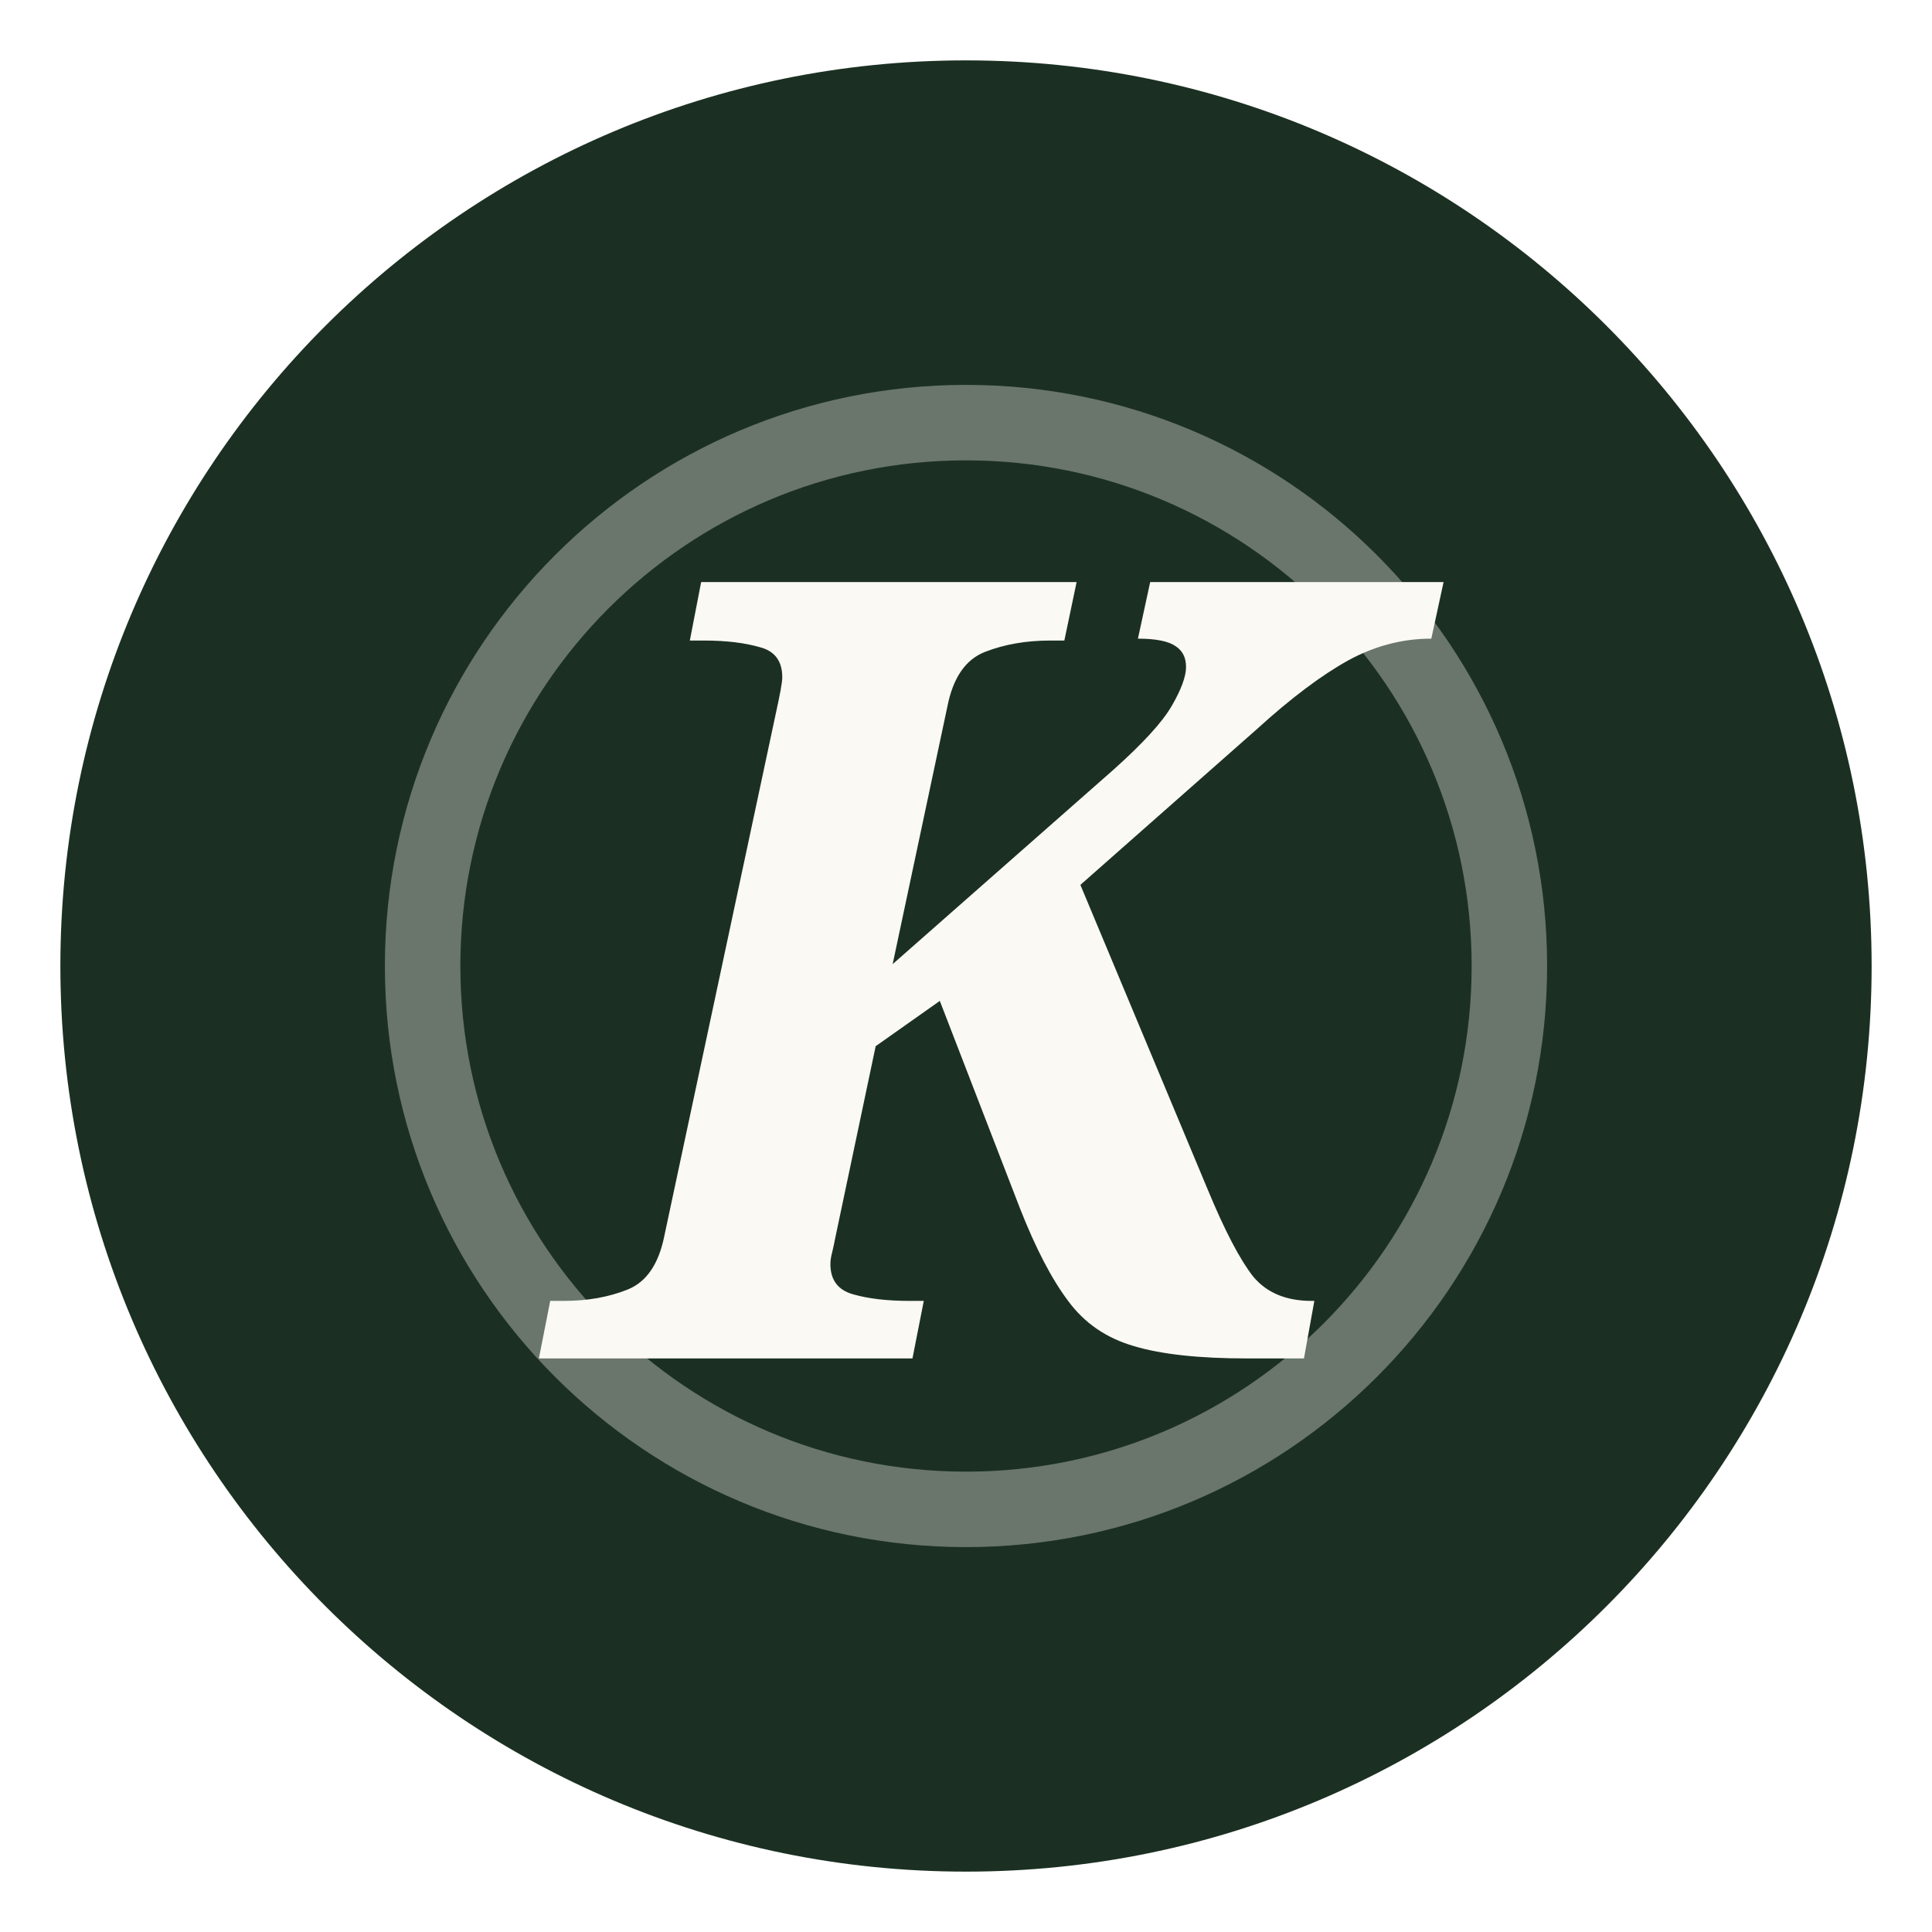
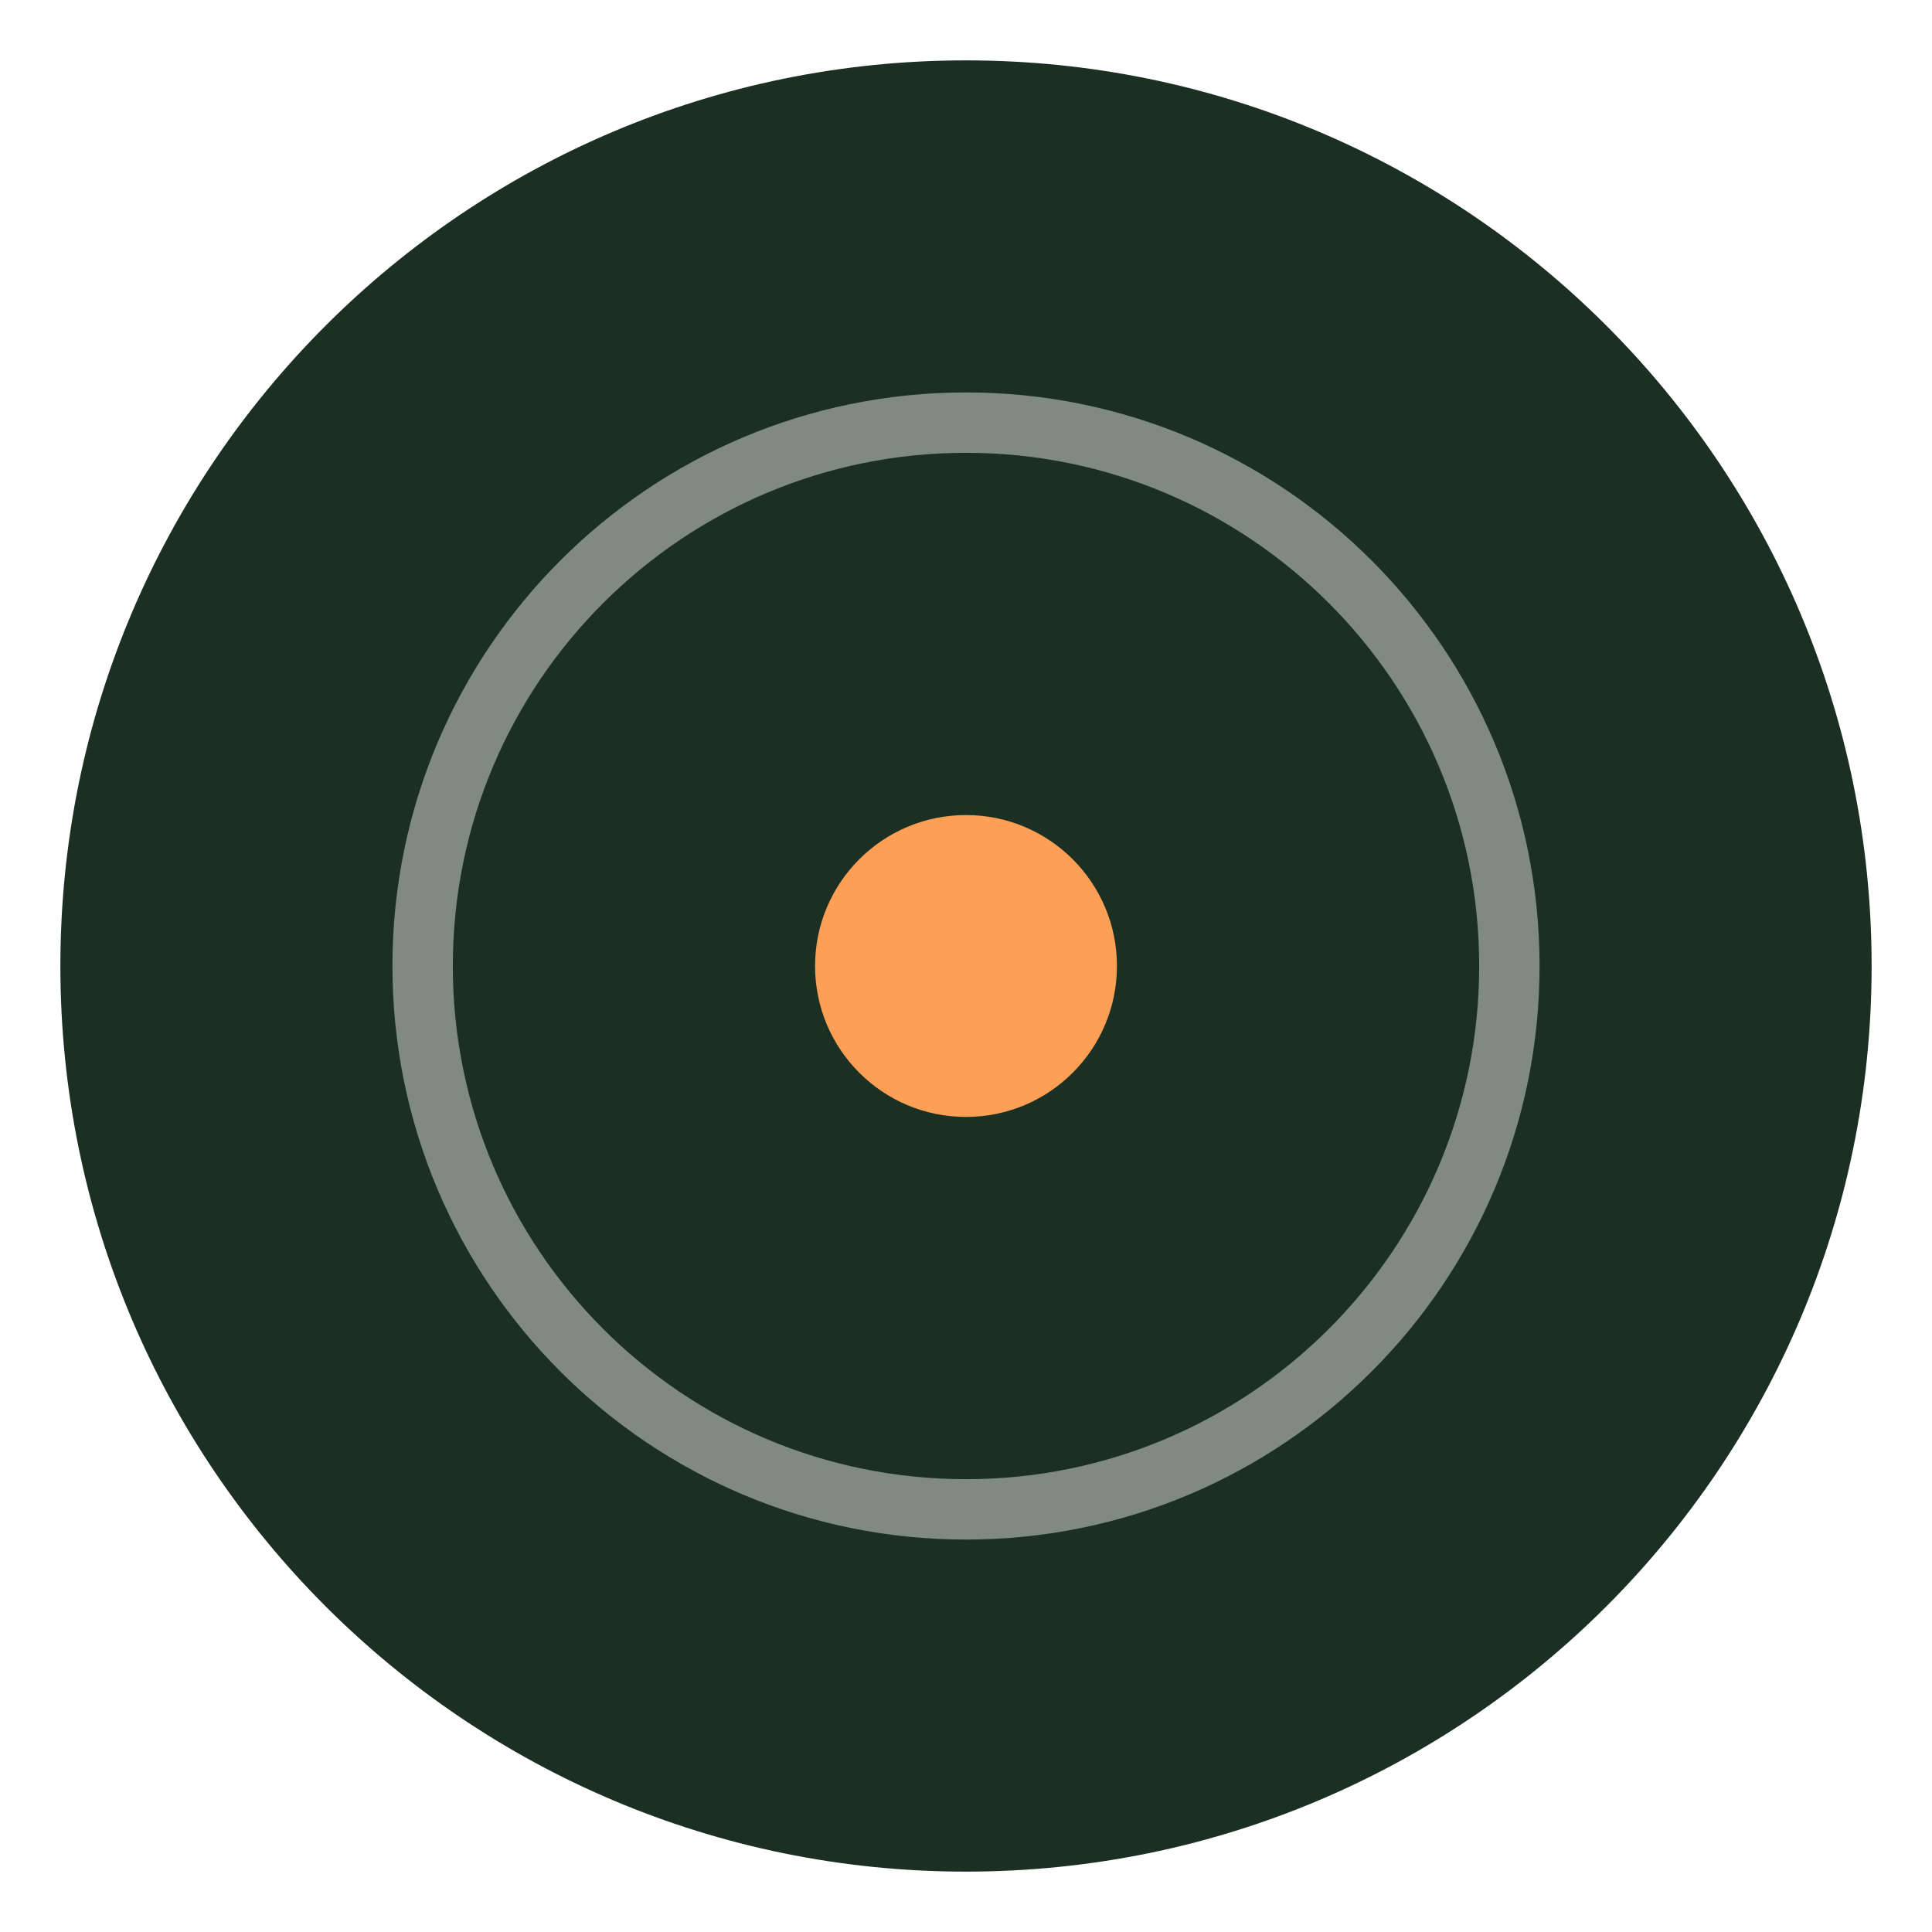
<svg xmlns="http://www.w3.org/2000/svg" viewBox="0 0 32 32">
  <circle cx="16" cy="16" r="15" fill="#1B3022" />
-   <circle cx="16" cy="16" r="9" fill="none" stroke="#FBF9F4" stroke-width="1.25" opacity="0.35" />
-   <text x="16" y="22.5" text-anchor="middle" font-family="'Noto Serif', 'Times New Roman', Georgia, serif" font-style="italic" font-size="18" font-weight="700" fill="#FBF9F4">K</text>
+   <circle cx="16" cy="16" r="9" fill="none" stroke="#FBF9F4" stroke-width="1" opacity="0.45" />
+   <circle cx="16" cy="16" r="2.5" fill="#FDA055" />
</svg>
